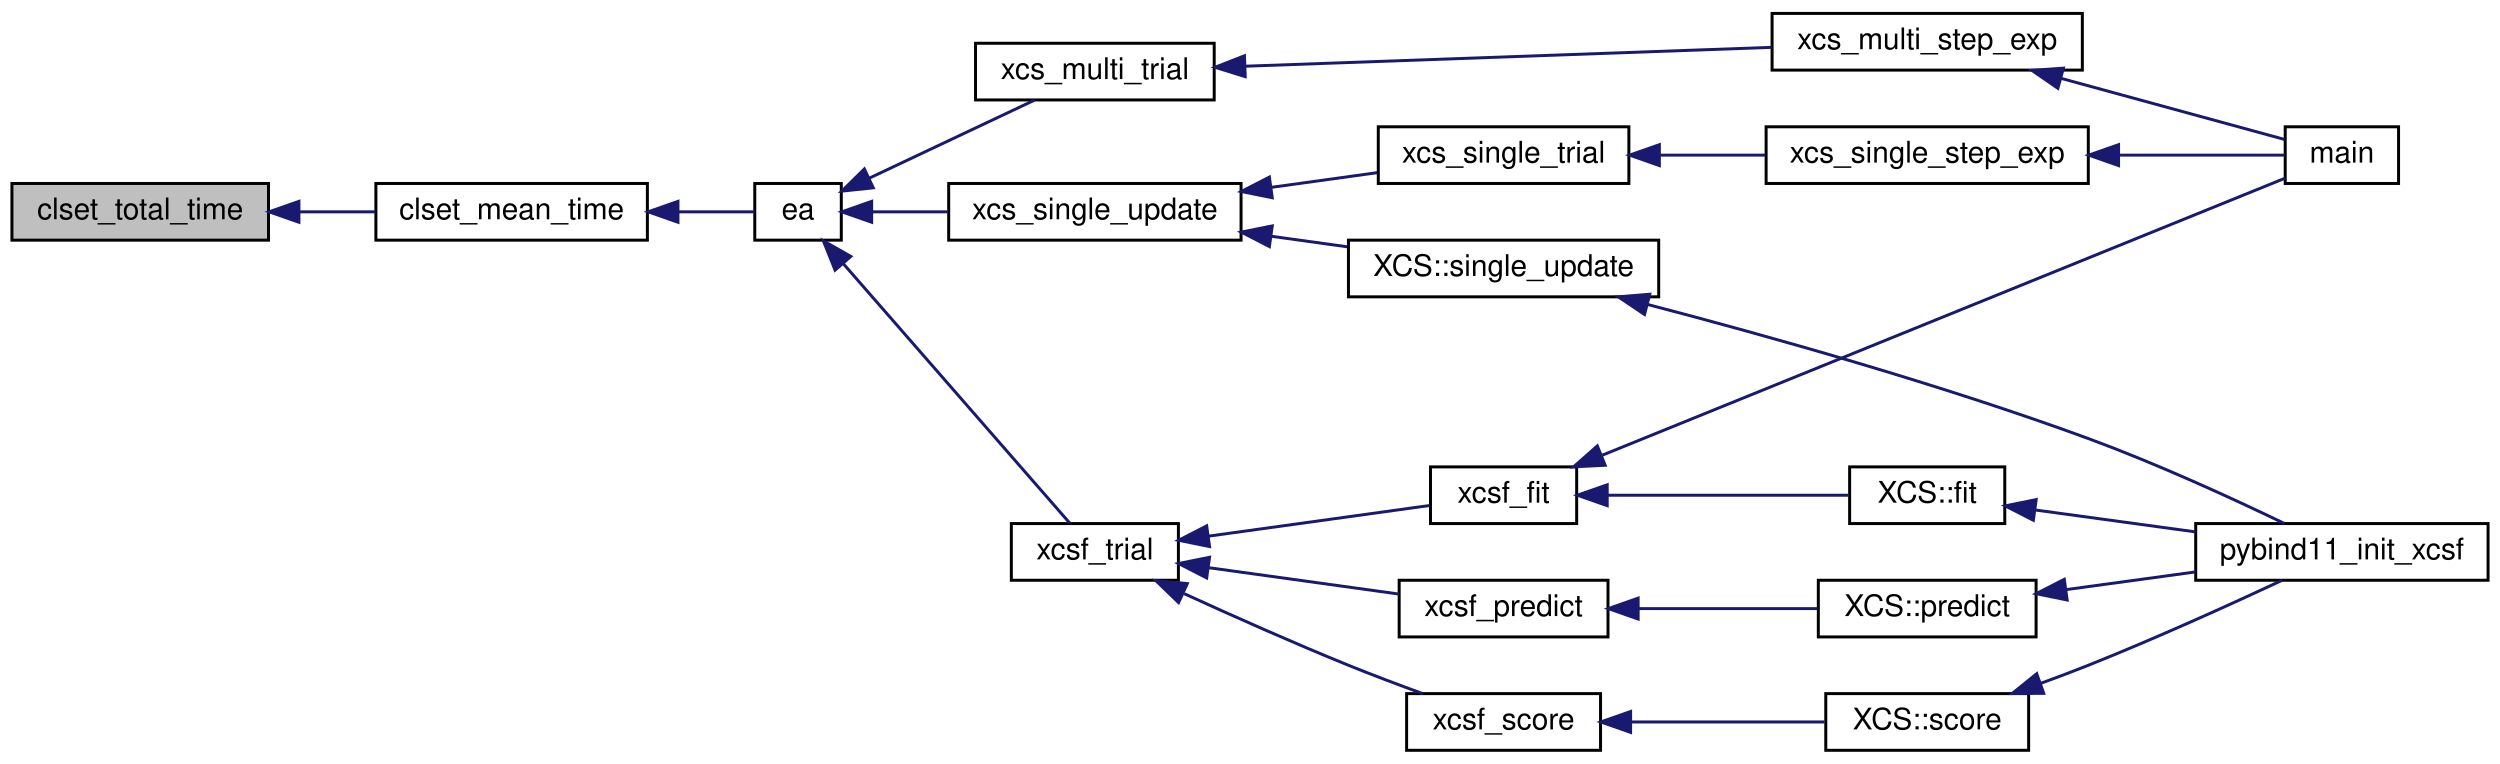
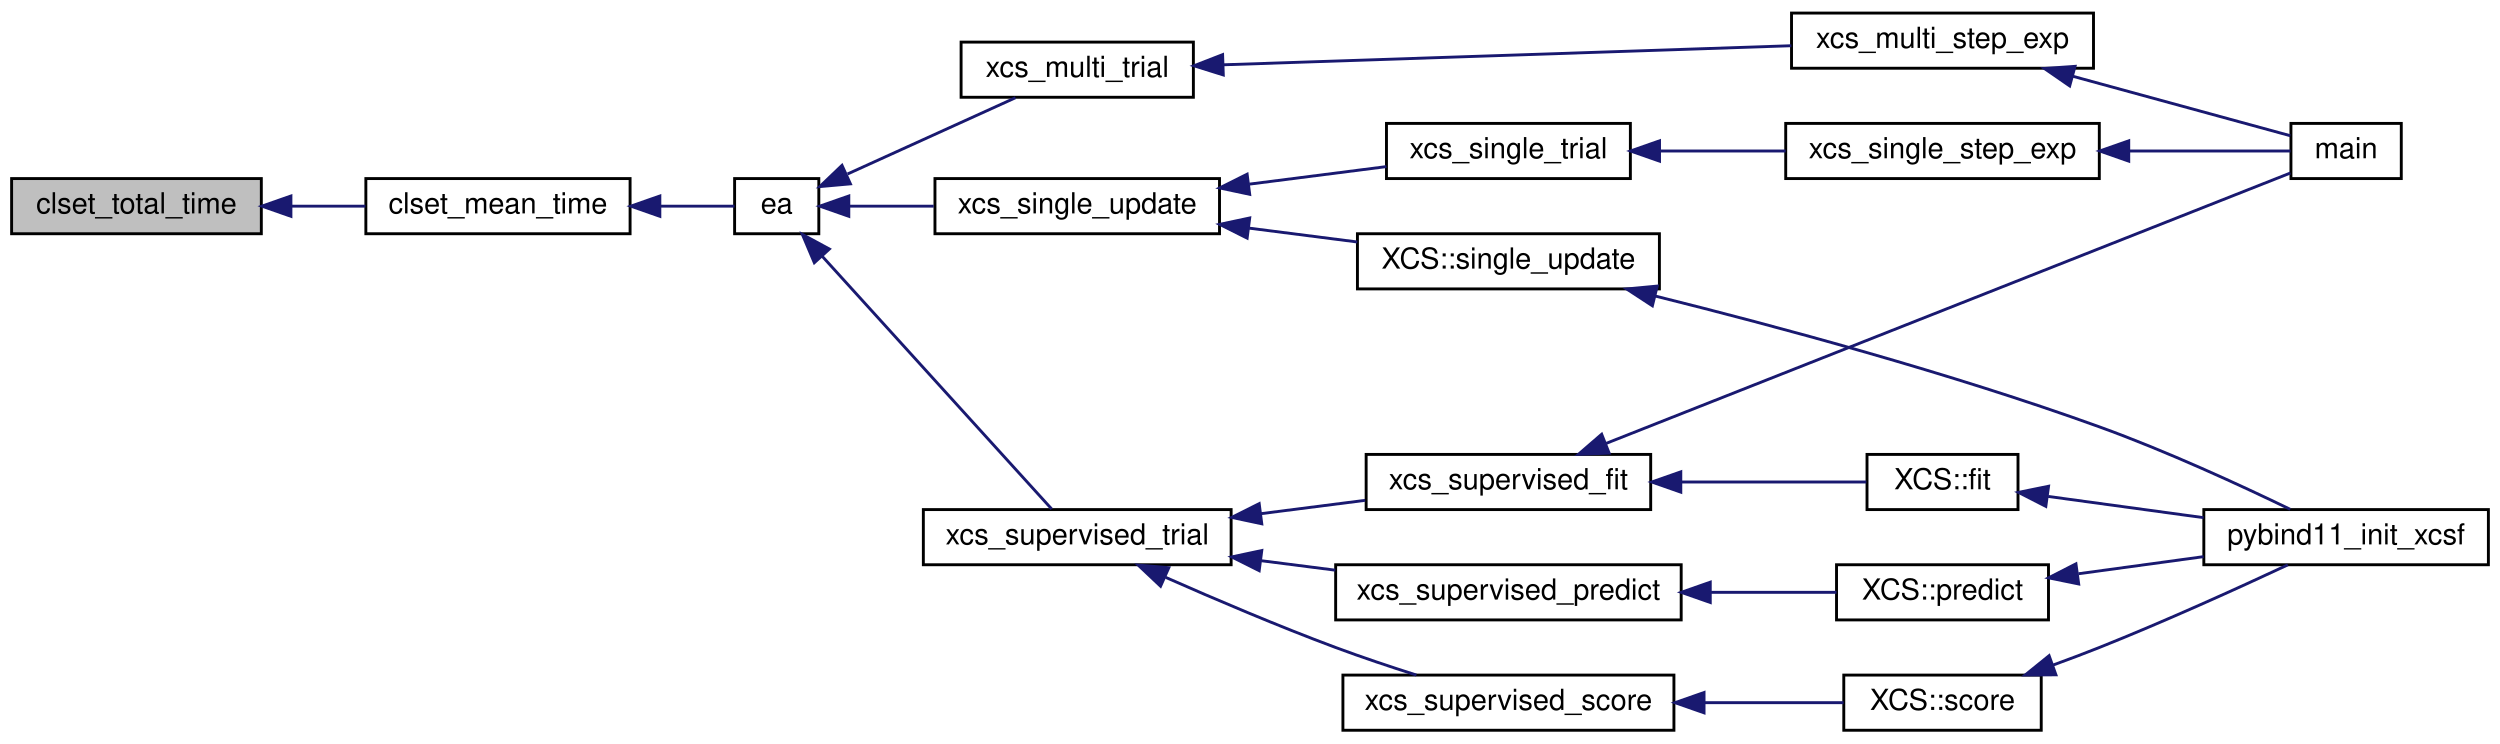
- <svg xmlns="http://www.w3.org/2000/svg" xmlns:xlink="http://www.w3.org/1999/xlink" width="838pt" height="256pt" viewBox="0.00 0.00 838.00 256.00">
+ <svg xmlns="http://www.w3.org/2000/svg" xmlns:xlink="http://www.w3.org/1999/xlink" width="861pt" height="256pt" viewBox="0.00 0.00 861.00 256.00">
  <g id="graph0" class="graph" transform="scale(1 1) rotate(0) translate(4 252)">
    <g id="node1" class="node">
      <polygon fill="#bfbfbf" stroke="#000000" points="0,-171.5 0,-190.5 86,-190.5 86,-171.5 0,-171.5" />
      <text text-anchor="middle" x="43" y="-178.5" font-family="Helvetica,sans-Serif" font-size="10.00" fill="#000000">clset_total_time</text>
    </g>
    <g id="node2" class="node">
      <g id="a_node2">
        <a xlink:href="clset_8h.html#a736bb7f57fe81a34903bcd994947a762" target="_top" xlink:title="Calculates the mean time stamp of classifiers in the set. ">
          <polygon fill="none" stroke="#000000" points="122,-171.5 122,-190.5 213,-190.5 213,-171.5 122,-171.5" />
          <text text-anchor="middle" x="167.5" y="-178.5" font-family="Helvetica,sans-Serif" font-size="10.00" fill="#000000">clset_mean_time</text>
        </a>
      </g>
    </g>
    <g id="edge1" class="edge">
      <path fill="none" stroke="#191970" d="M96.381,-181C104.859,-181 113.56,-181 121.84,-181" />
      <polygon fill="#191970" stroke="#191970" points="96.195,-177.5 86.195,-181 96.195,-184.5 96.195,-177.5" />
    </g>
    <g id="node3" class="node">
      <g id="a_node3">
        <a xlink:href="ea_8h.html#ae90a9b4131bb94462265b9c928499eb8" target="_top" xlink:title="Executes the evolutionary algorithm (EA). ">
          <polygon fill="none" stroke="#000000" points="249,-171.5 249,-190.5 278,-190.5 278,-171.5 249,-171.5" />
          <text text-anchor="middle" x="263.5" y="-178.5" font-family="Helvetica,sans-Serif" font-size="10.00" fill="#000000">ea</text>
        </a>
      </g>
    </g>
    <g id="edge2" class="edge">
      <path fill="none" stroke="#191970" d="M223.54,-181C232.934,-181 241.905,-181 248.959,-181" />
      <polygon fill="#191970" stroke="#191970" points="223.251,-177.5 213.251,-181 223.251,-184.5 223.251,-177.5" />
    </g>
    <g id="node4" class="node">
      <g id="a_node4">
        <a xlink:href="xcs__multi__step_8c.html#ad50c415970b4bfc42f469fb38c5e68fa" target="_top" xlink:title="Executes a multi-step trial using a built-in environment. ">
-           <polygon fill="none" stroke="#000000" points="323,-218.5 323,-237.5 403,-237.5 403,-218.5 323,-218.5" />
-           <text text-anchor="middle" x="363" y="-225.5" font-family="Helvetica,sans-Serif" font-size="10.00" fill="#000000">xcs_multi_trial</text>
+           <polygon fill="none" stroke="#000000" points="327,-218.5 327,-237.5 407,-237.5 407,-218.5 327,-218.5" />
+           <text text-anchor="middle" x="367" y="-225.5" font-family="Helvetica,sans-Serif" font-size="10.00" fill="#000000">xcs_multi_trial</text>
        </a>
      </g>
    </g>
    <g id="edge3" class="edge">
-       <path fill="none" stroke="#191970" d="M287.406,-192.292C304.306,-200.275 326.714,-210.86 342.737,-218.429" />
-       <polygon fill="#191970" stroke="#191970" points="288.719,-189.042 278.182,-187.935 285.729,-195.371 288.719,-189.042" />
+       <path fill="none" stroke="#191970" d="M287.894,-192.078C305.46,-200.054 328.927,-210.711 345.731,-218.342" />
+       <polygon fill="#191970" stroke="#191970" points="288.881,-188.682 278.329,-187.734 285.987,-195.055 288.881,-188.682" />
    </g>
    <g id="node7" class="node">
      <g id="a_node7">
        <a xlink:href="xcs__single__step_8h.html#a0ff6b521f66224d56ef0e6f50f5781b9" target="_top" xlink:title="Creates the action set, updates the classifiers and runs the EA. ">
-           <polygon fill="none" stroke="#000000" points="314,-171.5 314,-190.5 412,-190.5 412,-171.5 314,-171.5" />
-           <text text-anchor="middle" x="363" y="-178.5" font-family="Helvetica,sans-Serif" font-size="10.00" fill="#000000">xcs_single_update</text>
+           <polygon fill="none" stroke="#000000" points="318,-171.5 318,-190.5 416,-190.5 416,-171.5 318,-171.5" />
+           <text text-anchor="middle" x="367" y="-178.5" font-family="Helvetica,sans-Serif" font-size="10.00" fill="#000000">xcs_single_update</text>
        </a>
      </g>
    </g>
    <g id="edge6" class="edge">
-       <path fill="none" stroke="#191970" d="M288.28,-181C296.017,-181 304.842,-181 313.651,-181" />
-       <polygon fill="#191970" stroke="#191970" points="288.182,-177.5 278.182,-181 288.182,-184.5 288.182,-177.5" />
+       <path fill="none" stroke="#191970" d="M288.571,-181C297.341,-181 307.518,-181 317.578,-181" />
+       <polygon fill="#191970" stroke="#191970" points="288.329,-177.5 278.329,-181 288.329,-184.5 288.329,-177.5" />
    </g>
    <g id="node12" class="node">
      <g id="a_node12">
-         <a xlink:href="xcsf_8c.html#af5fb604e81235fdcb2ed8925d9291f59" target="_top" xlink:title="Executes a single XCSF trial. ">
-           <polygon fill="none" stroke="#000000" points="335,-57.5 335,-76.5 391,-76.5 391,-57.5 335,-57.5" />
-           <text text-anchor="middle" x="363" y="-64.5" font-family="Helvetica,sans-Serif" font-size="10.00" fill="#000000">xcsf_trial</text>
+         <a xlink:href="xcs__supervised_8c.html#ad48f3f1110cd2295710b91192dc80b31" target="_top" xlink:title="Executes a single XCSF trial. ">
+           <polygon fill="none" stroke="#000000" points="314,-57.5 314,-76.5 420,-76.5 420,-57.5 314,-57.5" />
+           <text text-anchor="middle" x="367" y="-64.5" font-family="Helvetica,sans-Serif" font-size="10.00" fill="#000000">xcs_supervised_trial</text>
        </a>
      </g>
    </g>
    <g id="edge12" class="edge">
-       <path fill="none" stroke="#191970" d="M278.743,-163.535C299.978,-139.206 337.74,-95.941 354.538,-76.695" />
-       <polygon fill="#191970" stroke="#191970" points="275.922,-161.445 271.983,-171.28 281.196,-166.048 275.922,-161.445" />
+       <path fill="none" stroke="#191970" d="M279.068,-163.853C301.101,-139.585 340.649,-96.025 358.198,-76.695" />
+       <polygon fill="#191970" stroke="#191970" points="276.455,-161.524 272.324,-171.28 281.638,-166.229 276.455,-161.524" />
    </g>
    <g id="node5" class="node">
      <g id="a_node5">
        <a xlink:href="xcs__multi__step_8h.html#acc29d4a55dbd56c16ea5f19f15a7c677" target="_top" xlink:title="Executes a multi-step reinforcement learning experiment. ">
-           <polygon fill="none" stroke="#000000" points="590,-228.5 590,-247.5 694,-247.5 694,-228.5 590,-228.5" />
-           <text text-anchor="middle" x="642" y="-235.5" font-family="Helvetica,sans-Serif" font-size="10.00" fill="#000000">xcs_multi_step_exp</text>
+           <polygon fill="none" stroke="#000000" points="613,-228.5 613,-247.5 717,-247.5 717,-228.5 613,-228.5" />
+           <text text-anchor="middle" x="665" y="-235.5" font-family="Helvetica,sans-Serif" font-size="10.00" fill="#000000">xcs_multi_step_exp</text>
        </a>
      </g>
    </g>
    <g id="edge4" class="edge">
-       <path fill="none" stroke="#191970" d="M413.505,-229.81C463.405,-231.599 539.387,-234.322 589.851,-236.131" />
-       <polygon fill="#191970" stroke="#191970" points="413.39,-226.304 403.271,-229.443 413.139,-233.299 413.39,-226.304" />
+       <path fill="none" stroke="#191970" d="M417.288,-229.688C471.658,-231.512 557.905,-234.406 612.951,-236.253" />
+       <polygon fill="#191970" stroke="#191970" points="417.301,-226.186 407.19,-229.349 417.067,-233.182 417.301,-226.186" />
    </g>
    <g id="node6" class="node">
      <g id="a_node6">
        <a xlink:href="main_8c.html#a3c04138a5bfe5d72780bb7e82a18e627" target="_top" xlink:title="main">
-           <polygon fill="none" stroke="#000000" points="762,-190.5 762,-209.5 800,-209.5 800,-190.5 762,-190.5" />
-           <text text-anchor="middle" x="781" y="-197.5" font-family="Helvetica,sans-Serif" font-size="10.00" fill="#000000">main</text>
+           <polygon fill="none" stroke="#000000" points="785,-190.5 785,-209.5 823,-209.5 823,-190.5 785,-190.5" />
+           <text text-anchor="middle" x="804" y="-197.5" font-family="Helvetica,sans-Serif" font-size="10.00" fill="#000000">main</text>
        </a>
      </g>
    </g>
    <g id="edge5" class="edge">
-       <path fill="none" stroke="#191970" d="M686.86,-225.736C712.189,-218.812 742.534,-210.516 761.791,-205.251" />
-       <polygon fill="#191970" stroke="#191970" points="685.799,-222.398 677.076,-228.411 687.645,-229.15 685.799,-222.398" />
+       <path fill="none" stroke="#191970" d="M709.86,-225.736C735.189,-218.812 765.534,-210.516 784.791,-205.251" />
+       <polygon fill="#191970" stroke="#191970" points="708.799,-222.398 700.076,-228.411 710.645,-229.15 708.799,-222.398" />
    </g>
    <g id="node8" class="node">
      <g id="a_node8">
        <a xlink:href="classXCS.html#aedc01ad6f00a54b260a7605929a1d4c9" target="_top" xlink:title="XCS::single_update">
-           <polygon fill="none" stroke="#000000" points="448,-152.5 448,-171.5 552,-171.5 552,-152.5 448,-152.5" />
-           <text text-anchor="middle" x="500" y="-159.5" font-family="Helvetica,sans-Serif" font-size="10.00" fill="#000000">XCS::single_update</text>
+           <polygon fill="none" stroke="#000000" points="463.5,-152.5 463.5,-171.5 567.5,-171.5 567.5,-152.5 463.5,-152.5" />
+           <text text-anchor="middle" x="515.5" y="-159.5" font-family="Helvetica,sans-Serif" font-size="10.00" fill="#000000">XCS::single_update</text>
        </a>
      </g>
    </g>
    <g id="edge7" class="edge">
-       <path fill="none" stroke="#191970" d="M422.225,-172.786C430.655,-171.617 439.275,-170.422 447.563,-169.272" />
-       <polygon fill="#191970" stroke="#191970" points="421.498,-169.354 412.073,-174.194 422.459,-176.287 421.498,-169.354" />
+       <path fill="none" stroke="#191970" d="M426.214,-173.424C438.529,-171.848 451.42,-170.199 463.454,-168.659" />
+       <polygon fill="#191970" stroke="#191970" points="425.511,-169.985 416.036,-174.726 426.399,-176.929 425.511,-169.985" />
    </g>
    <g id="node10" class="node">
      <g id="a_node10">
        <a xlink:href="xcs__single__step_8c.html#a536ab4256e871e31959ea6e907455340" target="_top" xlink:title="Executes a single-step trial using a built-in environment. ">
-           <polygon fill="none" stroke="#000000" points="458,-190.5 458,-209.5 542,-209.5 542,-190.5 458,-190.5" />
-           <text text-anchor="middle" x="500" y="-197.5" font-family="Helvetica,sans-Serif" font-size="10.00" fill="#000000">xcs_single_trial</text>
+           <polygon fill="none" stroke="#000000" points="473.5,-190.5 473.5,-209.5 557.5,-209.5 557.5,-190.5 473.5,-190.5" />
+           <text text-anchor="middle" x="515.5" y="-197.5" font-family="Helvetica,sans-Serif" font-size="10.00" fill="#000000">xcs_single_trial</text>
        </a>
      </g>
    </g>
    <g id="edge9" class="edge">
-       <path fill="none" stroke="#191970" d="M422.007,-189.183C433.983,-190.844 446.353,-192.56 457.615,-194.122" />
-       <polygon fill="#191970" stroke="#191970" points="422.459,-185.713 412.073,-187.806 421.498,-192.646 422.459,-185.713" />
+       <path fill="none" stroke="#191970" d="M426.255,-188.581C442.061,-190.604 458.813,-192.747 473.483,-194.624" />
+       <polygon fill="#191970" stroke="#191970" points="426.399,-185.071 416.036,-187.274 425.511,-192.015 426.399,-185.071" />
    </g>
    <g id="node9" class="node">
      <g id="a_node9">
        <a xlink:href="pybind__wrapper_8cpp.html#a9f26280e01308c4674f2473fb6f78730" target="_top" xlink:title="pybind11_init_xcsf">
-           <polygon fill="none" stroke="#000000" points="732,-57.5 732,-76.5 830,-76.5 830,-57.5 732,-57.5" />
-           <text text-anchor="middle" x="781" y="-64.5" font-family="Helvetica,sans-Serif" font-size="10.00" fill="#000000">pybind11_init_xcsf</text>
+           <polygon fill="none" stroke="#000000" points="755,-57.5 755,-76.5 853,-76.5 853,-57.5 755,-57.5" />
+           <text text-anchor="middle" x="804" y="-64.5" font-family="Helvetica,sans-Serif" font-size="10.00" fill="#000000">pybind11_init_xcsf</text>
        </a>
      </g>
    </g>
    <g id="edge8" class="edge">
-       <path fill="none" stroke="#191970" d="M548.215,-149.959C588.258,-139.49 646.469,-123.176 696,-105 719.066,-96.536 744.707,-84.726 761.733,-76.528" />
-       <polygon fill="#191970" stroke="#191970" points="547.244,-146.595 538.442,-152.493 549,-153.371 547.244,-146.595" />
+       <path fill="none" stroke="#191970" d="M566.098,-150.036C607.673,-139.681 667.837,-123.488 719,-105 742.108,-96.65 767.741,-84.819 784.754,-76.585" />
+       <polygon fill="#191970" stroke="#191970" points="565.079,-146.682 556.209,-152.476 566.756,-153.478 565.079,-146.682" />
    </g>
    <g id="node11" class="node">
      <g id="a_node11">
        <a xlink:href="xcs__single__step_8h.html#a39a031bf59eaa9b33e30e614610dcda8" target="_top" xlink:title="Executes a single-step reinforcement learning experiment. ">
-           <polygon fill="none" stroke="#000000" points="588,-190.5 588,-209.5 696,-209.5 696,-190.5 588,-190.5" />
-           <text text-anchor="middle" x="642" y="-197.5" font-family="Helvetica,sans-Serif" font-size="10.00" fill="#000000">xcs_single_step_exp</text>
+           <polygon fill="none" stroke="#000000" points="611,-190.5 611,-209.5 719,-209.5 719,-190.5 611,-190.5" />
+           <text text-anchor="middle" x="665" y="-197.5" font-family="Helvetica,sans-Serif" font-size="10.00" fill="#000000">xcs_single_step_exp</text>
        </a>
      </g>
    </g>
    <g id="edge10" class="edge">
-       <path fill="none" stroke="#191970" d="M552.551,-200C564.054,-200 576.251,-200 587.817,-200" />
-       <polygon fill="#191970" stroke="#191970" points="552.22,-196.5 542.22,-200 552.22,-203.5 552.22,-196.5" />
+       <path fill="none" stroke="#191970" d="M567.941,-200C581.878,-200 596.954,-200 610.974,-200" />
+       <polygon fill="#191970" stroke="#191970" points="567.542,-196.5 557.542,-200 567.542,-203.5 567.542,-196.5" />
    </g>
    <g id="edge11" class="edge">
-       <path fill="none" stroke="#191970" d="M706.304,-200C726.524,-200 747.334,-200 761.837,-200" />
-       <polygon fill="#191970" stroke="#191970" points="706.139,-196.5 696.139,-200 706.139,-203.5 706.139,-196.5" />
+       <path fill="none" stroke="#191970" d="M729.304,-200C749.524,-200 770.334,-200 784.837,-200" />
+       <polygon fill="#191970" stroke="#191970" points="729.139,-196.5 719.139,-200 729.139,-203.5 729.139,-196.5" />
    </g>
    <g id="node13" class="node">
      <g id="a_node13">
-         <a xlink:href="xcsf_8h.html#aee465caea59599a71fc69528598156cb" target="_top" xlink:title="Executes MAX_TRIALS number of XCSF learning iterations using the training data and test iterations us...">
-           <polygon fill="none" stroke="#000000" points="475.5,-76.5 475.5,-95.5 524.5,-95.5 524.5,-76.5 475.5,-76.5" />
-           <text text-anchor="middle" x="500" y="-83.5" font-family="Helvetica,sans-Serif" font-size="10.00" fill="#000000">xcsf_fit</text>
+         <a xlink:href="xcs__supervised_8h.html#aa4daa45596a8cf402d58d029f780db3a" target="_top" xlink:title="Executes MAX_TRIALS number of XCSF learning iterations using the training data and test iterations us...">
+           <polygon fill="none" stroke="#000000" points="466.5,-76.5 466.5,-95.5 564.5,-95.5 564.5,-76.5 466.5,-76.5" />
+           <text text-anchor="middle" x="515.5" y="-83.5" font-family="Helvetica,sans-Serif" font-size="10.00" fill="#000000">xcs_supervised_fit</text>
        </a>
      </g>
    </g>
    <g id="edge13" class="edge">
-       <path fill="none" stroke="#191970" d="M401.118,-72.287C424.797,-75.57 454.55,-79.697 475.203,-82.561" />
-       <polygon fill="#191970" stroke="#191970" points="401.441,-68.798 391.055,-70.891 400.479,-75.731 401.441,-68.798" />
+       <path fill="none" stroke="#191970" d="M430.174,-75.083C442.201,-76.622 454.625,-78.211 466.145,-79.685" />
+       <polygon fill="#191970" stroke="#191970" points="430.556,-71.603 420.192,-73.806 429.667,-78.547 430.556,-71.603" />
    </g>
    <g id="node15" class="node">
      <g id="a_node15">
-         <a xlink:href="xcsf_8h.html#af128a7da769acabe2e841e8d06749b0b" target="_top" xlink:title="Calculates the XCSF predictions for the provided input. ">
-           <polygon fill="none" stroke="#000000" points="465,-38.5 465,-57.5 535,-57.5 535,-38.5 465,-38.5" />
-           <text text-anchor="middle" x="500" y="-45.5" font-family="Helvetica,sans-Serif" font-size="10.00" fill="#000000">xcsf_predict</text>
+         <a xlink:href="xcs__supervised_8h.html#a11b5fbece61ea9da003cda48fbf7d728" target="_top" xlink:title="Calculates the XCSF predictions for the provided input. ">
+           <polygon fill="none" stroke="#000000" points="456,-38.5 456,-57.5 575,-57.5 575,-38.5 456,-38.5" />
+           <text text-anchor="middle" x="515.5" y="-45.5" font-family="Helvetica,sans-Serif" font-size="10.00" fill="#000000">xcs_supervised_predict</text>
        </a>
      </g>
    </g>
    <g id="edge17" class="edge">
-       <path fill="none" stroke="#191970" d="M401.064,-61.721C421.054,-58.949 445.385,-55.574 464.916,-52.866" />
-       <polygon fill="#191970" stroke="#191970" points="400.479,-58.269 391.055,-63.109 401.441,-65.202 400.479,-58.269" />
+       <path fill="none" stroke="#191970" d="M430.38,-58.891C438.835,-57.809 447.483,-56.703 455.871,-55.629" />
+       <polygon fill="#191970" stroke="#191970" points="429.667,-55.453 420.192,-60.194 430.556,-62.397 429.667,-55.453" />
    </g>
    <g id="node17" class="node">
      <g id="a_node17">
-         <a xlink:href="xcsf_8h.html#a348b8cd321211c377fb1deedc62c7c67" target="_top" xlink:title="Calculates the XCSF error for the input data. ">
-           <polygon fill="none" stroke="#000000" points="467.5,-.5 467.5,-19.5 532.5,-19.5 532.5,-.5 467.5,-.5" />
-           <text text-anchor="middle" x="500" y="-7.5" font-family="Helvetica,sans-Serif" font-size="10.00" fill="#000000">xcsf_score</text>
+         <a xlink:href="xcs__supervised_8h.html#a19dea220a72a3646e490ff13ea7ed5fa" target="_top" xlink:title="Calculates the XCSF error for the input data. ">
+           <polygon fill="none" stroke="#000000" points="458.5,-.5 458.5,-19.5 572.5,-19.5 572.5,-.5 458.5,-.5" />
+           <text text-anchor="middle" x="515.5" y="-7.5" font-family="Helvetica,sans-Serif" font-size="10.00" fill="#000000">xcs_supervised_score</text>
        </a>
      </g>
    </g>
    <g id="edge20" class="edge">
-       <path fill="none" stroke="#191970" d="M392.916,-53.009C409.105,-45.596 429.517,-36.497 448,-29 456.016,-25.748 464.823,-22.435 472.873,-19.505" />
-       <polygon fill="#191970" stroke="#191970" points="391.054,-50.014 383.438,-57.379 393.985,-56.371 391.054,-50.014" />
+       <path fill="none" stroke="#191970" d="M397.443,-53.157C414.502,-45.615 436.257,-36.349 456,-29 464.943,-25.671 474.769,-22.386 483.813,-19.508" />
+       <polygon fill="#191970" stroke="#191970" points="395.7,-50.102 387.992,-57.372 398.551,-56.496 395.7,-50.102" />
    </g>
    <g id="edge14" class="edge">
-       <path fill="none" stroke="#191970" d="M533.1,-99.429C592.372,-123.475 714.831,-173.156 761.949,-192.271" />
-       <polygon fill="#191970" stroke="#191970" points="534.057,-96.04 523.475,-95.523 531.425,-102.526 534.057,-96.04" />
+       <path fill="none" stroke="#191970" d="M549.132,-99.29C610.007,-123.344 736.617,-173.374 784.811,-192.417" />
+       <polygon fill="#191970" stroke="#191970" points="550.188,-95.943 539.601,-95.523 547.615,-102.454 550.188,-95.943" />
    </g>
    <g id="node14" class="node">
      <g id="a_node14">
        <a xlink:href="classXCS.html#ac9a4a7cb0ec6238ef1d4d77996f8975b" target="_top" xlink:title="XCS::fit">
-           <polygon fill="none" stroke="#000000" points="616,-76.5 616,-95.5 668,-95.5 668,-76.5 616,-76.5" />
-           <text text-anchor="middle" x="642" y="-83.5" font-family="Helvetica,sans-Serif" font-size="10.00" fill="#000000">XCS::fit</text>
+           <polygon fill="none" stroke="#000000" points="639,-76.5 639,-95.5 691,-95.5 691,-76.5 639,-76.5" />
+           <text text-anchor="middle" x="665" y="-83.5" font-family="Helvetica,sans-Serif" font-size="10.00" fill="#000000">XCS::fit</text>
        </a>
      </g>
    </g>
    <g id="edge15" class="edge">
-       <path fill="none" stroke="#191970" d="M534.874,-86C559.814,-86 592.863,-86 615.624,-86" />
-       <polygon fill="#191970" stroke="#191970" points="534.735,-82.5 524.735,-86 534.735,-89.5 534.735,-82.5" />
+       <path fill="none" stroke="#191970" d="M574.885,-86C597.044,-86 621.086,-86 638.76,-86" />
+       <polygon fill="#191970" stroke="#191970" points="574.866,-82.5 564.866,-86 574.866,-89.5 574.866,-82.5" />
    </g>
    <g id="edge16" class="edge">
-       <path fill="none" stroke="#191970" d="M678.378,-81.028C694.731,-78.792 714.277,-76.12 731.902,-73.711" />
-       <polygon fill="#191970" stroke="#191970" points="677.579,-77.604 668.145,-82.426 678.527,-84.54 677.579,-77.604" />
+       <path fill="none" stroke="#191970" d="M701.378,-81.028C717.731,-78.792 737.277,-76.12 754.902,-73.711" />
+       <polygon fill="#191970" stroke="#191970" points="700.579,-77.604 691.145,-82.426 701.527,-84.54 700.579,-77.604" />
    </g>
    <g id="node16" class="node">
      <g id="a_node16">
        <a xlink:href="classXCS.html#a8e8db281054f9e5937610eed434cd4a5" target="_top" xlink:title="XCS::predict">
-           <polygon fill="none" stroke="#000000" points="605.5,-38.5 605.5,-57.5 678.5,-57.5 678.5,-38.5 605.5,-38.5" />
-           <text text-anchor="middle" x="642" y="-45.5" font-family="Helvetica,sans-Serif" font-size="10.00" fill="#000000">XCS::predict</text>
+           <polygon fill="none" stroke="#000000" points="628.5,-38.5 628.5,-57.5 701.5,-57.5 701.5,-38.5 628.5,-38.5" />
+           <text text-anchor="middle" x="665" y="-45.5" font-family="Helvetica,sans-Serif" font-size="10.00" fill="#000000">XCS::predict</text>
        </a>
      </g>
    </g>
    <g id="edge18" class="edge">
-       <path fill="none" stroke="#191970" d="M545.229,-48C564.622,-48 586.983,-48 605.322,-48" />
-       <polygon fill="#191970" stroke="#191970" points="545.101,-44.5 535.101,-48 545.101,-51.5 545.101,-44.5" />
+       <path fill="none" stroke="#191970" d="M585.286,-48C600.223,-48 615.427,-48 628.495,-48" />
+       <polygon fill="#191970" stroke="#191970" points="585.016,-44.5 575.016,-48 585.016,-51.5 585.016,-44.5" />
    </g>
    <g id="edge19" class="edge">
-       <path fill="none" stroke="#191970" d="M688.82,-54.4C702.688,-56.295 717.91,-58.376 731.917,-60.291" />
-       <polygon fill="#191970" stroke="#191970" points="688.903,-50.879 678.521,-52.992 687.954,-57.814 688.903,-50.879" />
+       <path fill="none" stroke="#191970" d="M711.82,-54.4C725.688,-56.295 740.91,-58.376 754.917,-60.291" />
+       <polygon fill="#191970" stroke="#191970" points="711.903,-50.879 701.521,-52.992 710.954,-57.814 711.903,-50.879" />
    </g>
    <g id="node18" class="node">
      <g id="a_node18">
        <a xlink:href="classXCS.html#ad32ffc841106ec036029e4c90a33b761" target="_top" xlink:title="XCS::score">
-           <polygon fill="none" stroke="#000000" points="608,-.5 608,-19.5 676,-19.5 676,-.5 608,-.5" />
-           <text text-anchor="middle" x="642" y="-7.5" font-family="Helvetica,sans-Serif" font-size="10.00" fill="#000000">XCS::score</text>
+           <polygon fill="none" stroke="#000000" points="631,-.5 631,-19.5 699,-19.5 699,-.5 631,-.5" />
+           <text text-anchor="middle" x="665" y="-7.5" font-family="Helvetica,sans-Serif" font-size="10.00" fill="#000000">XCS::score</text>
        </a>
      </g>
    </g>
    <g id="edge21" class="edge">
-       <path fill="none" stroke="#191970" d="M542.721,-10C563.471,-10 588.072,-10 607.593,-10" />
-       <polygon fill="#191970" stroke="#191970" points="542.578,-6.5 532.578,-10 542.578,-13.5 542.578,-6.5" />
+       <path fill="none" stroke="#191970" d="M583.098,-10C599.666,-10 616.706,-10 630.924,-10" />
+       <polygon fill="#191970" stroke="#191970" points="582.873,-6.5 572.873,-10 582.873,-13.5 582.873,-6.5" />
    </g>
    <g id="edge22" class="edge">
-       <path fill="none" stroke="#191970" d="M680.021,-22.936C685.412,-24.898 690.865,-26.953 696,-29 718.523,-37.979 743.834,-49.482 760.934,-57.469" />
-       <polygon fill="#191970" stroke="#191970" points="681.063,-19.592 670.469,-19.526 678.71,-26.184 681.063,-19.592" />
+       <path fill="none" stroke="#191970" d="M703.021,-22.936C708.412,-24.898 713.865,-26.953 719,-29 741.523,-37.979 766.834,-49.482 783.934,-57.469" />
+       <polygon fill="#191970" stroke="#191970" points="704.063,-19.592 693.469,-19.526 701.71,-26.184 704.063,-19.592" />
    </g>
  </g>
</svg>
